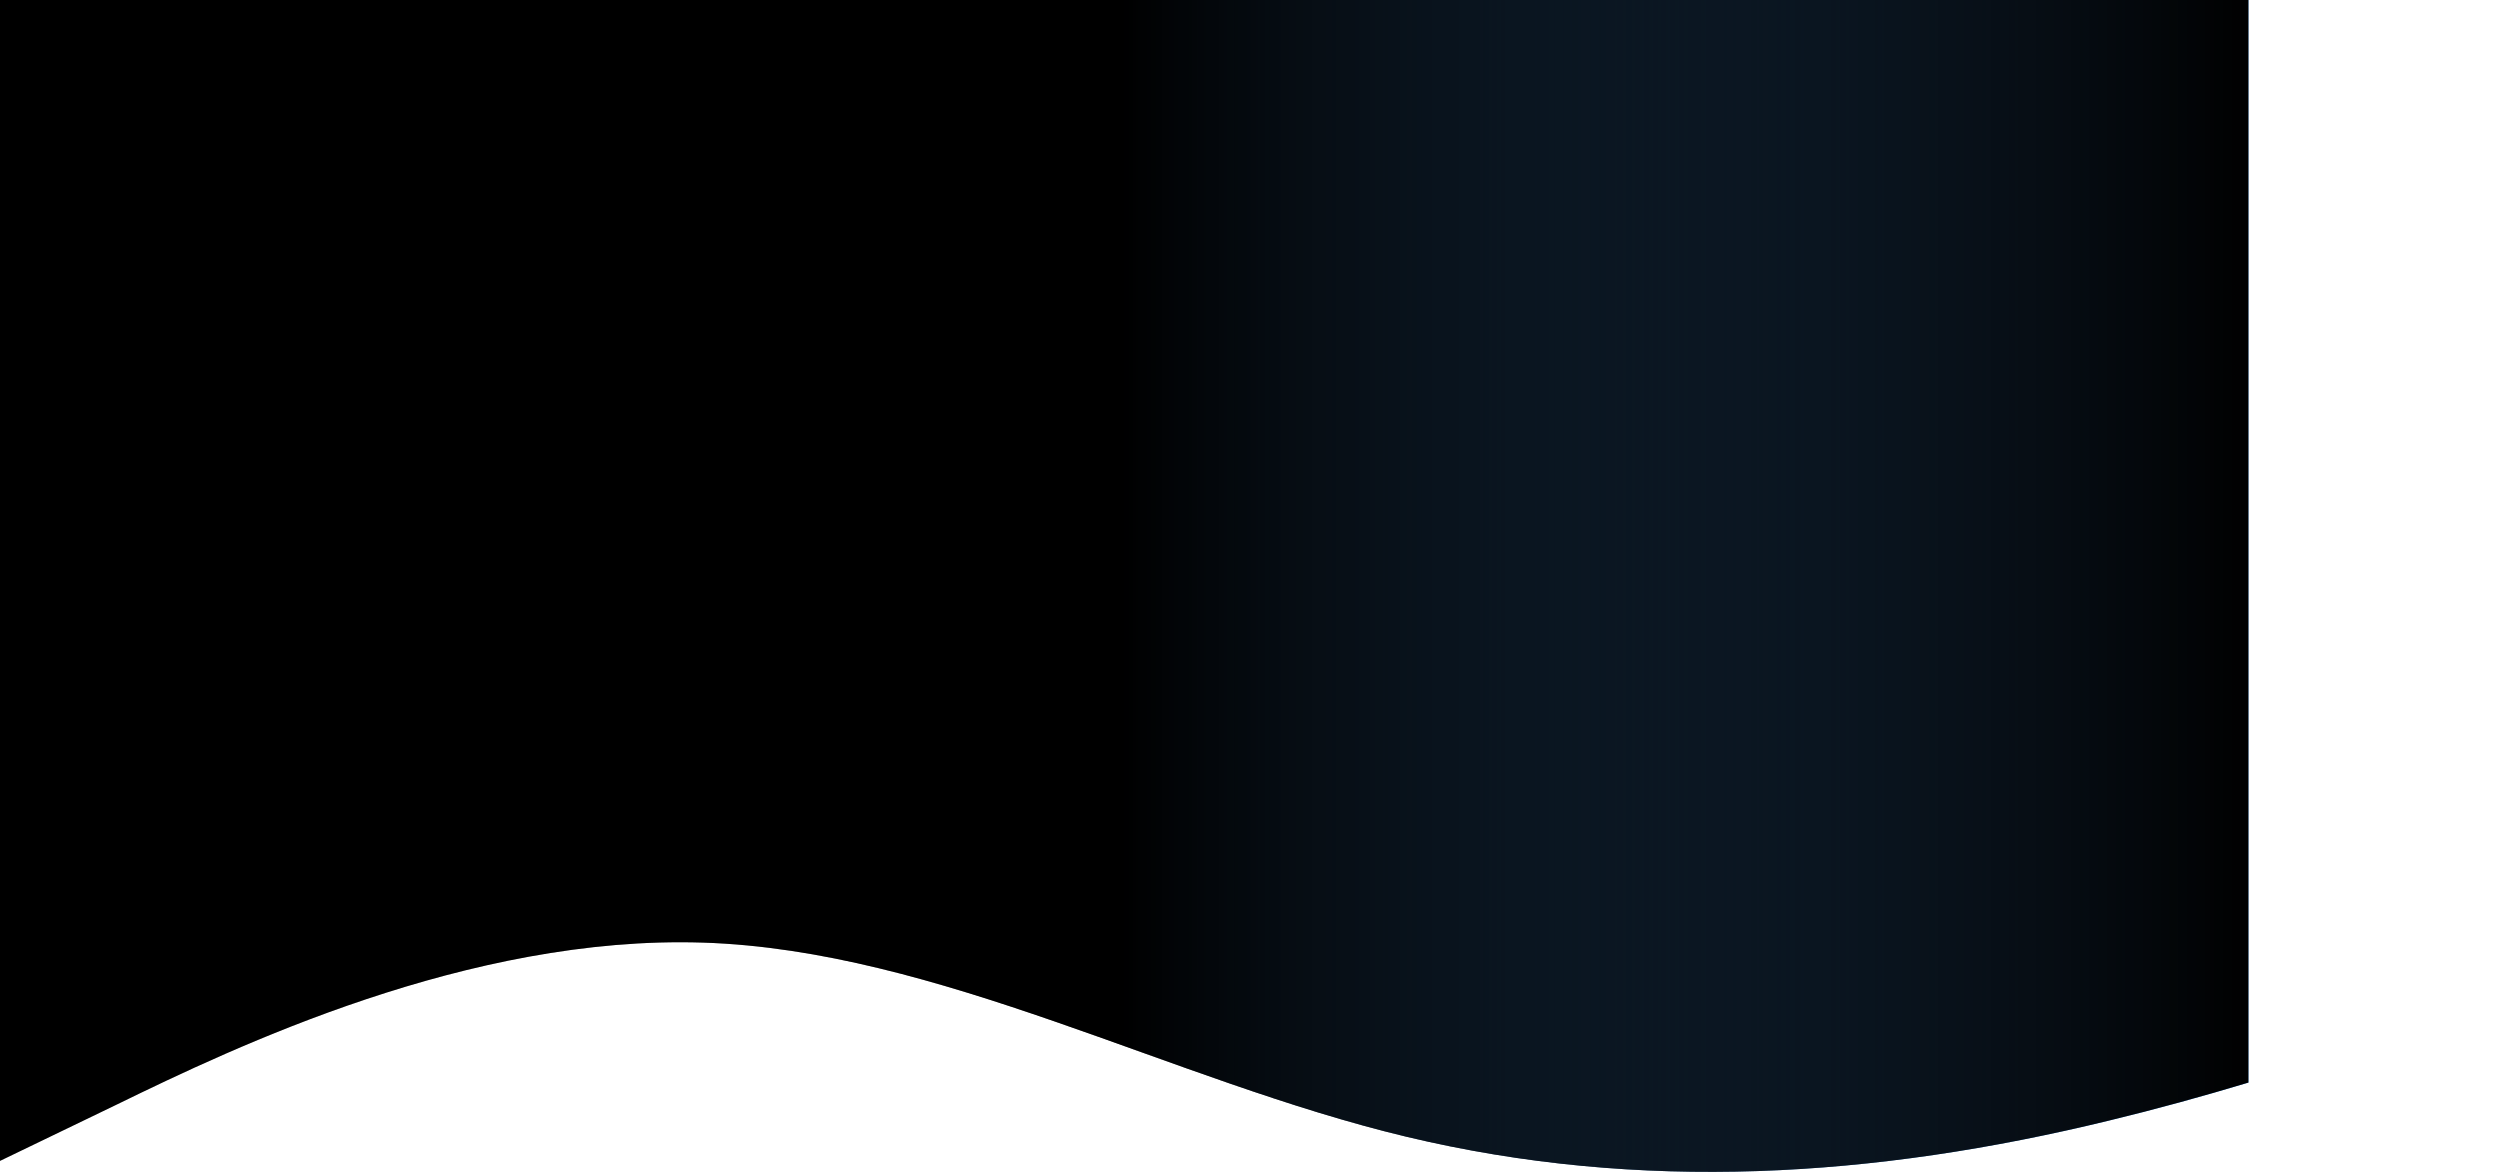
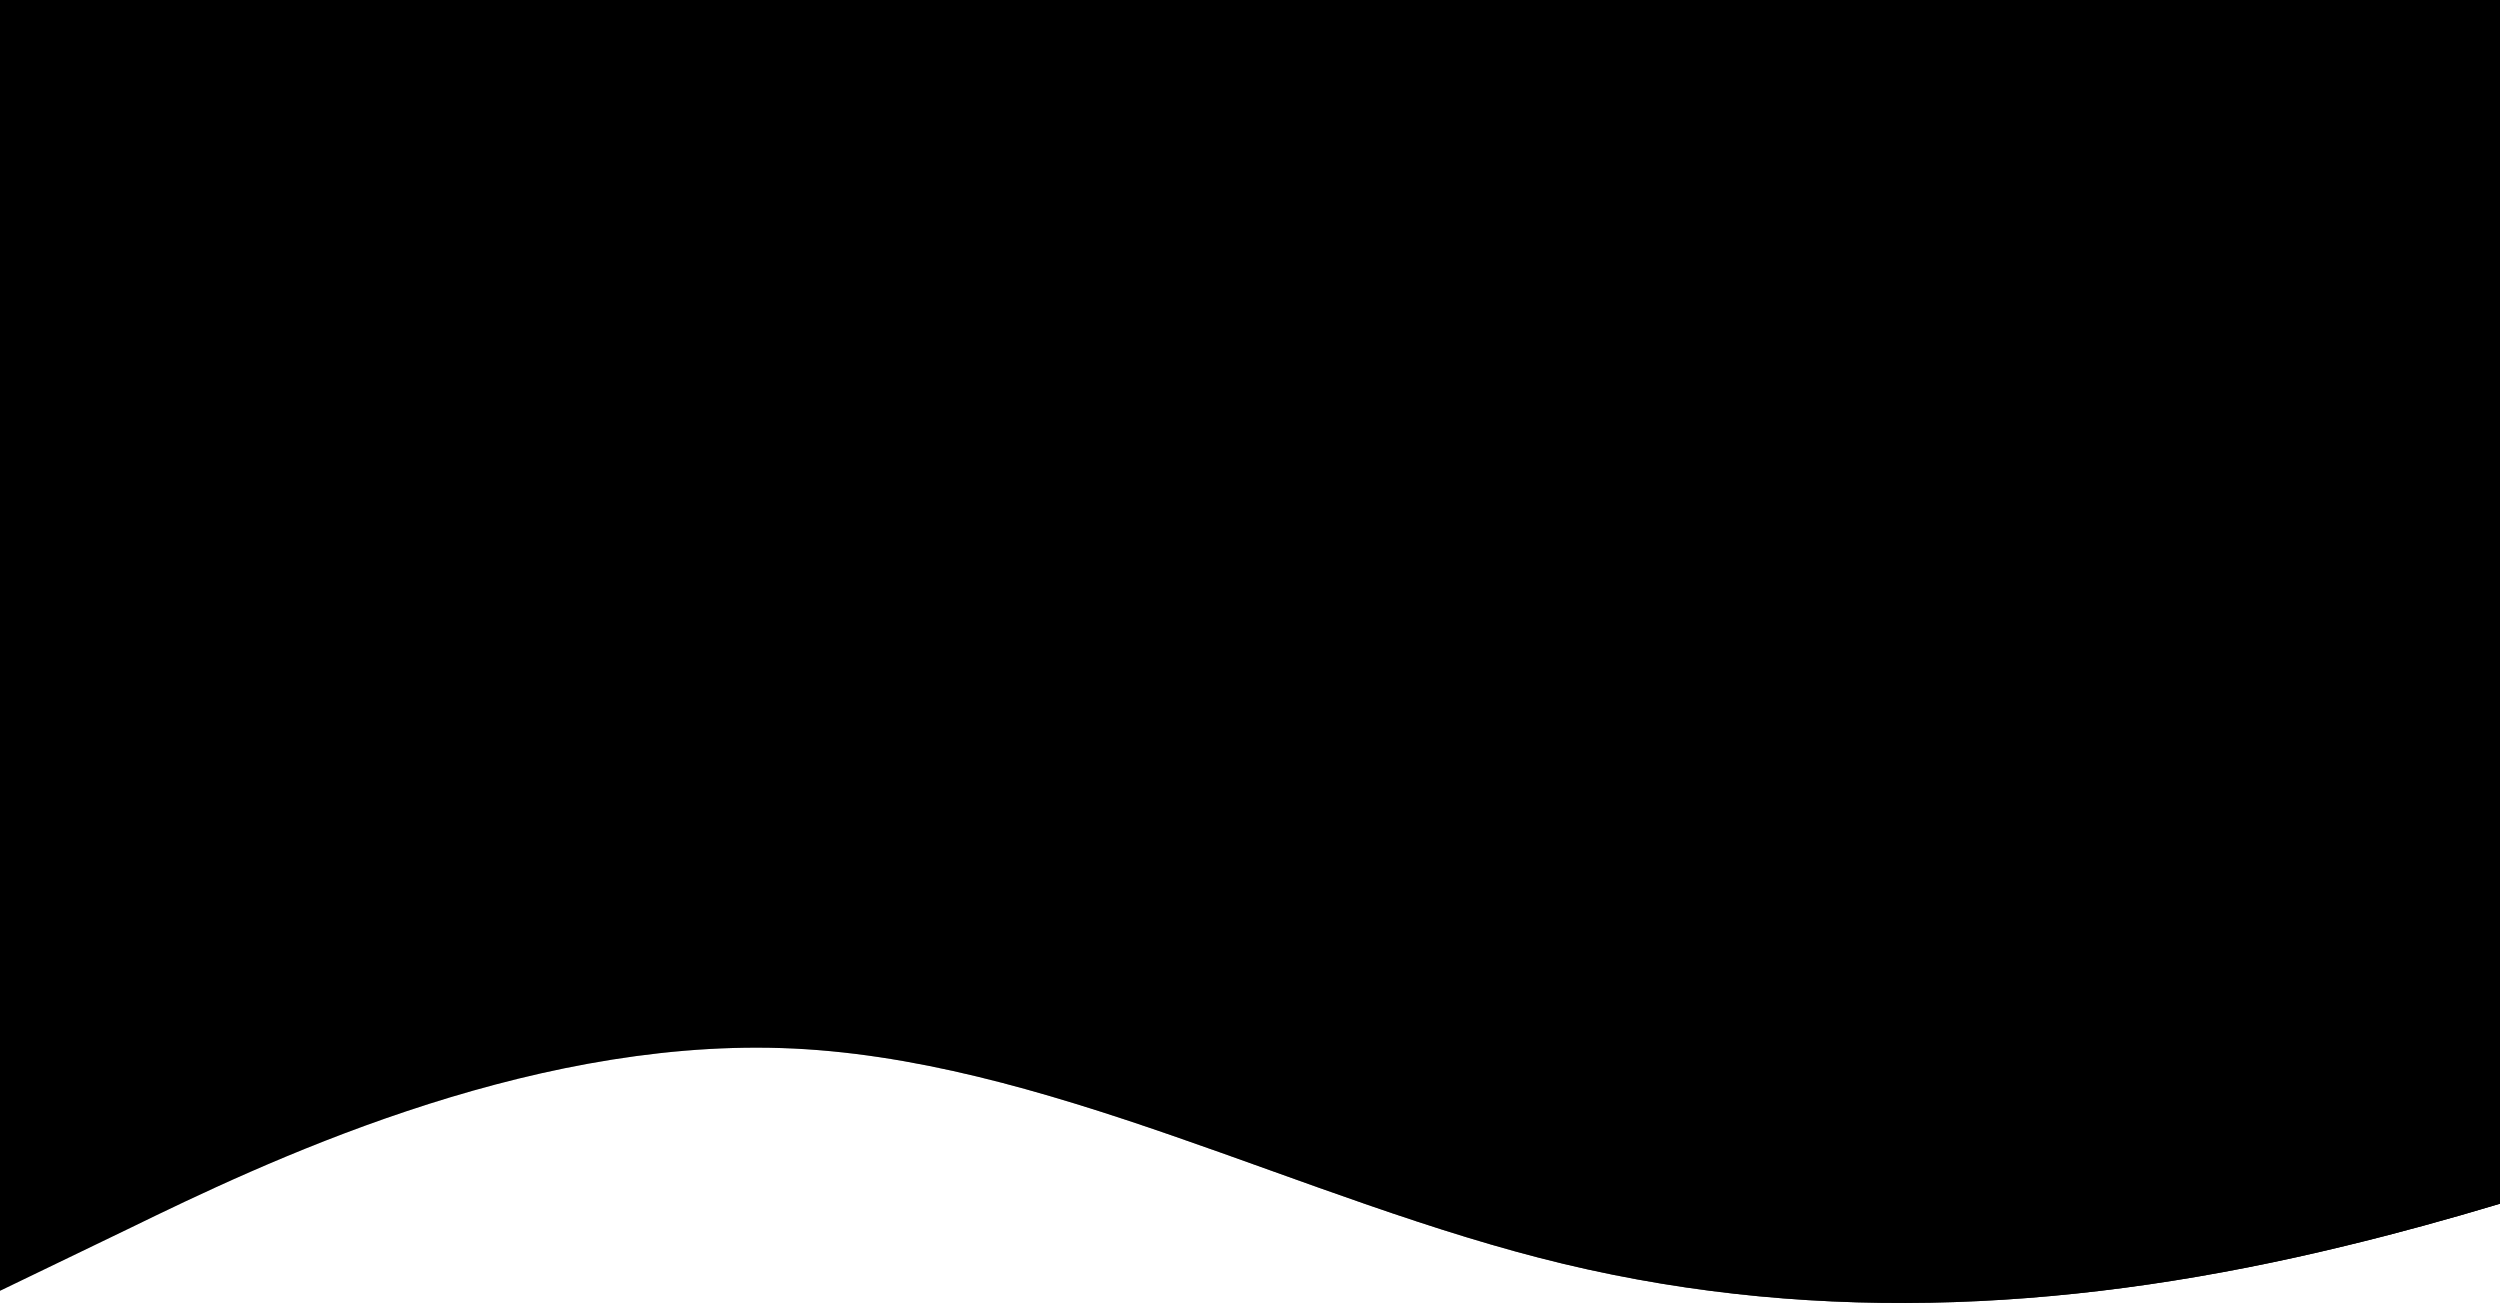
- <svg xmlns="http://www.w3.org/2000/svg" width="1600px" height="100%" viewBox="0 0 1600 750" version="1.1">
+ <svg xmlns="http://www.w3.org/2000/svg" width="1439px" height="750px" viewBox="0 0 1439 750" version="1.1">
  <defs>
    <linearGradient x1="100%" y1="50%" x2="-0.576%" y2="50%" id="linearGradient-1">
-       <stop offset="0" stop-color="rgba(51, 153, 255, 0.85)">
-         <animate attributeName="stop-color" values="rgba(51, 153, 255, 0.85); rgba(91, 21, 183, 0.7); rgba(0, 51, 153, 0.75); rgba(0, 127, 118, 0.7); rgba(51, 153, 255, 0.85);" dur="20s" repeatCount="indefinite">
+       <stop offset="0" stop-color="rgba(51, 51, 255, 0.8);">
+         <animate attributeName="stop-color" values="rgba(51, 51, 255, 0.8); rgba(153, 51, 255, 0.8); rgba(51, 204, 153, 0.8); rgba(51, 255, 255, 0.8); rgba(51, 51, 255, 0.8);" dur="12s" repeatCount="indefinite">
            </animate>
      </stop>
-       <stop offset=".5" stop-color="rgba(91, 21, 183, 0.7);">
-         <animate attributeName="stop-color" values="rgba(91, 21, 183, 0.7); rgba(0, 51, 153, 0.75); rgba(0, 127, 118, 0.7); rgba(51, 153, 255, 0.85); rgba(91, 21, 183, 0.7);" dur="20s" repeatCount="indefinite">
+       <stop offset=".5" stop-color="rgba(153, 51, 255, 0.8);">
+         <animate attributeName="stop-color" values="rgba(153, 51, 255, 0.8); rgba(51, 204, 153, 0.8); rgba(51, 51, 255, 0.8); rgba(51, 255, 255, 0.8); rgba(153, 51, 255, 0.8);" dur="12s" repeatCount="indefinite">
            </animate>
      </stop>
-       <stop offset="1" stop-color="rgba(0, 51, 153, 0.75);">
-         <animate attributeName="stop-color" values="rgba(0, 51, 153, 0.75); rgba(0, 127, 118, 0.7); rgba(51, 153, 255, 0.85); rgba(91, 21, 183, 0.7); rgba(0, 51, 153, 0.75);" dur="20s" repeatCount="indefinite">
+       <stop offset="1" stop-color="rgba(51, 255, 255, 0.8);">
+         <animate attributeName="stop-color" values="rgba(51, 255, 255, 0.8); rgba(51, 51, 255, 0.8); rgba(153, 51, 255, 0.8); rgba(51, 204, 153, 0.8); rgba(51, 255, 255, 0.8)" dur="12s" repeatCount="indefinite">
            </animate>
      </stop>
-       <animateTransform attributeName="gradientTransform" type="rotate" from="0 .5 .5" to="360 .5 .5" dur="20s" repeatCount="indefinite" />
+       <animateTransform attributeName="gradientTransform" type="rotate" from="0 .5 .5" to="360 .5 .5" dur="12s" repeatCount="indefinite" />
    </linearGradient>
    <linearGradient x1="100%" y1="50%" x2="-0.576%" y2="50%" id="linearGradient-2">
-       <stop offset="0" stop-color="rgba(51, 153, 255, 0.85);">
-         <animate attributeName="stop-color" values="rgba(51, 153, 255, 0.85); rgba(91, 21, 183, 0.7); rgba(0, 51, 153, 0.75); rgba(51, 153, 255, 0.85);" dur="20s" repeatCount="indefinite">
+       <stop offset="0" stop-color="rgba(204, 255, 51, 0.6);">
+         <animate attributeName="stop-color" values="rgba(204, 255, 51, 0.6); rgba(204, 51, 255, 0.6); rgba(255, 102, 102, 0.6); rgba(204, 255, 51, 0.6);" dur="12s" repeatCount="indefinite">
            </animate>
      </stop>
-       <stop offset="1" stop-color="rgba(51, 153, 255, 0.85);" stop-opacity="0">
-         <animate attributeName="stop-color" values="rgba(0, 51, 153, 0.75); rgba(51, 153, 255, 0.85); rgba(51, 153, 255, 0.85); rgba(0, 51, 153, 0.75);" dur="20s" repeatCount="indefinite">
+       <stop offset="1" stop-color="rgba(204, 51, 255, 0.6);" stop-opacity="0">
+         <animate attributeName="stop-color" values="rgba(204, 51, 255, 0.6); rgba(255, 102, 102, 0.6); rgba(204, 255, 51,  0.6); rgba(204, 51, 255, 0.6);" dur="12s" repeatCount="indefinite">
            </animate>
      </stop>
-       <animateTransform attributeName="gradientTransform" type="rotate" values="360 .5 .5;0 .5 .5" class="ignore" dur="10s" repeatCount="indefinite" />
+       <animateTransform attributeName="gradientTransform" type="rotate" values="360 .5 .5;0 .5 .5" class="ignore" dur="12s" repeatCount="indefinite" />
    </linearGradient>
  </defs>
  <g id="wawe" fill="url(#linearGradient-1)">
    <path d="M450,603.27c150,4.85,300,88.31,450,124.22s300,26.2,450-10.38c29.86-7.21,59.73-15.45,89-24.26V0H0V743l75-36.2C150,670.23,300,598.41,450,603.27Z" id="Bg-1" />
  </g>
  <g id="wawe" fill="url(#linearGradient-2)">
    <path d="M450,603.27c150,4.85,300,88.31,450,124.22s300,26.2,450-10.38c29.86-7.21,59.73-15.45,89-24.26V0H0V743l75-36.2C150,670.23,300,598.41,450,603.27Z" id="Bg-1" />
  </g>
</svg>
